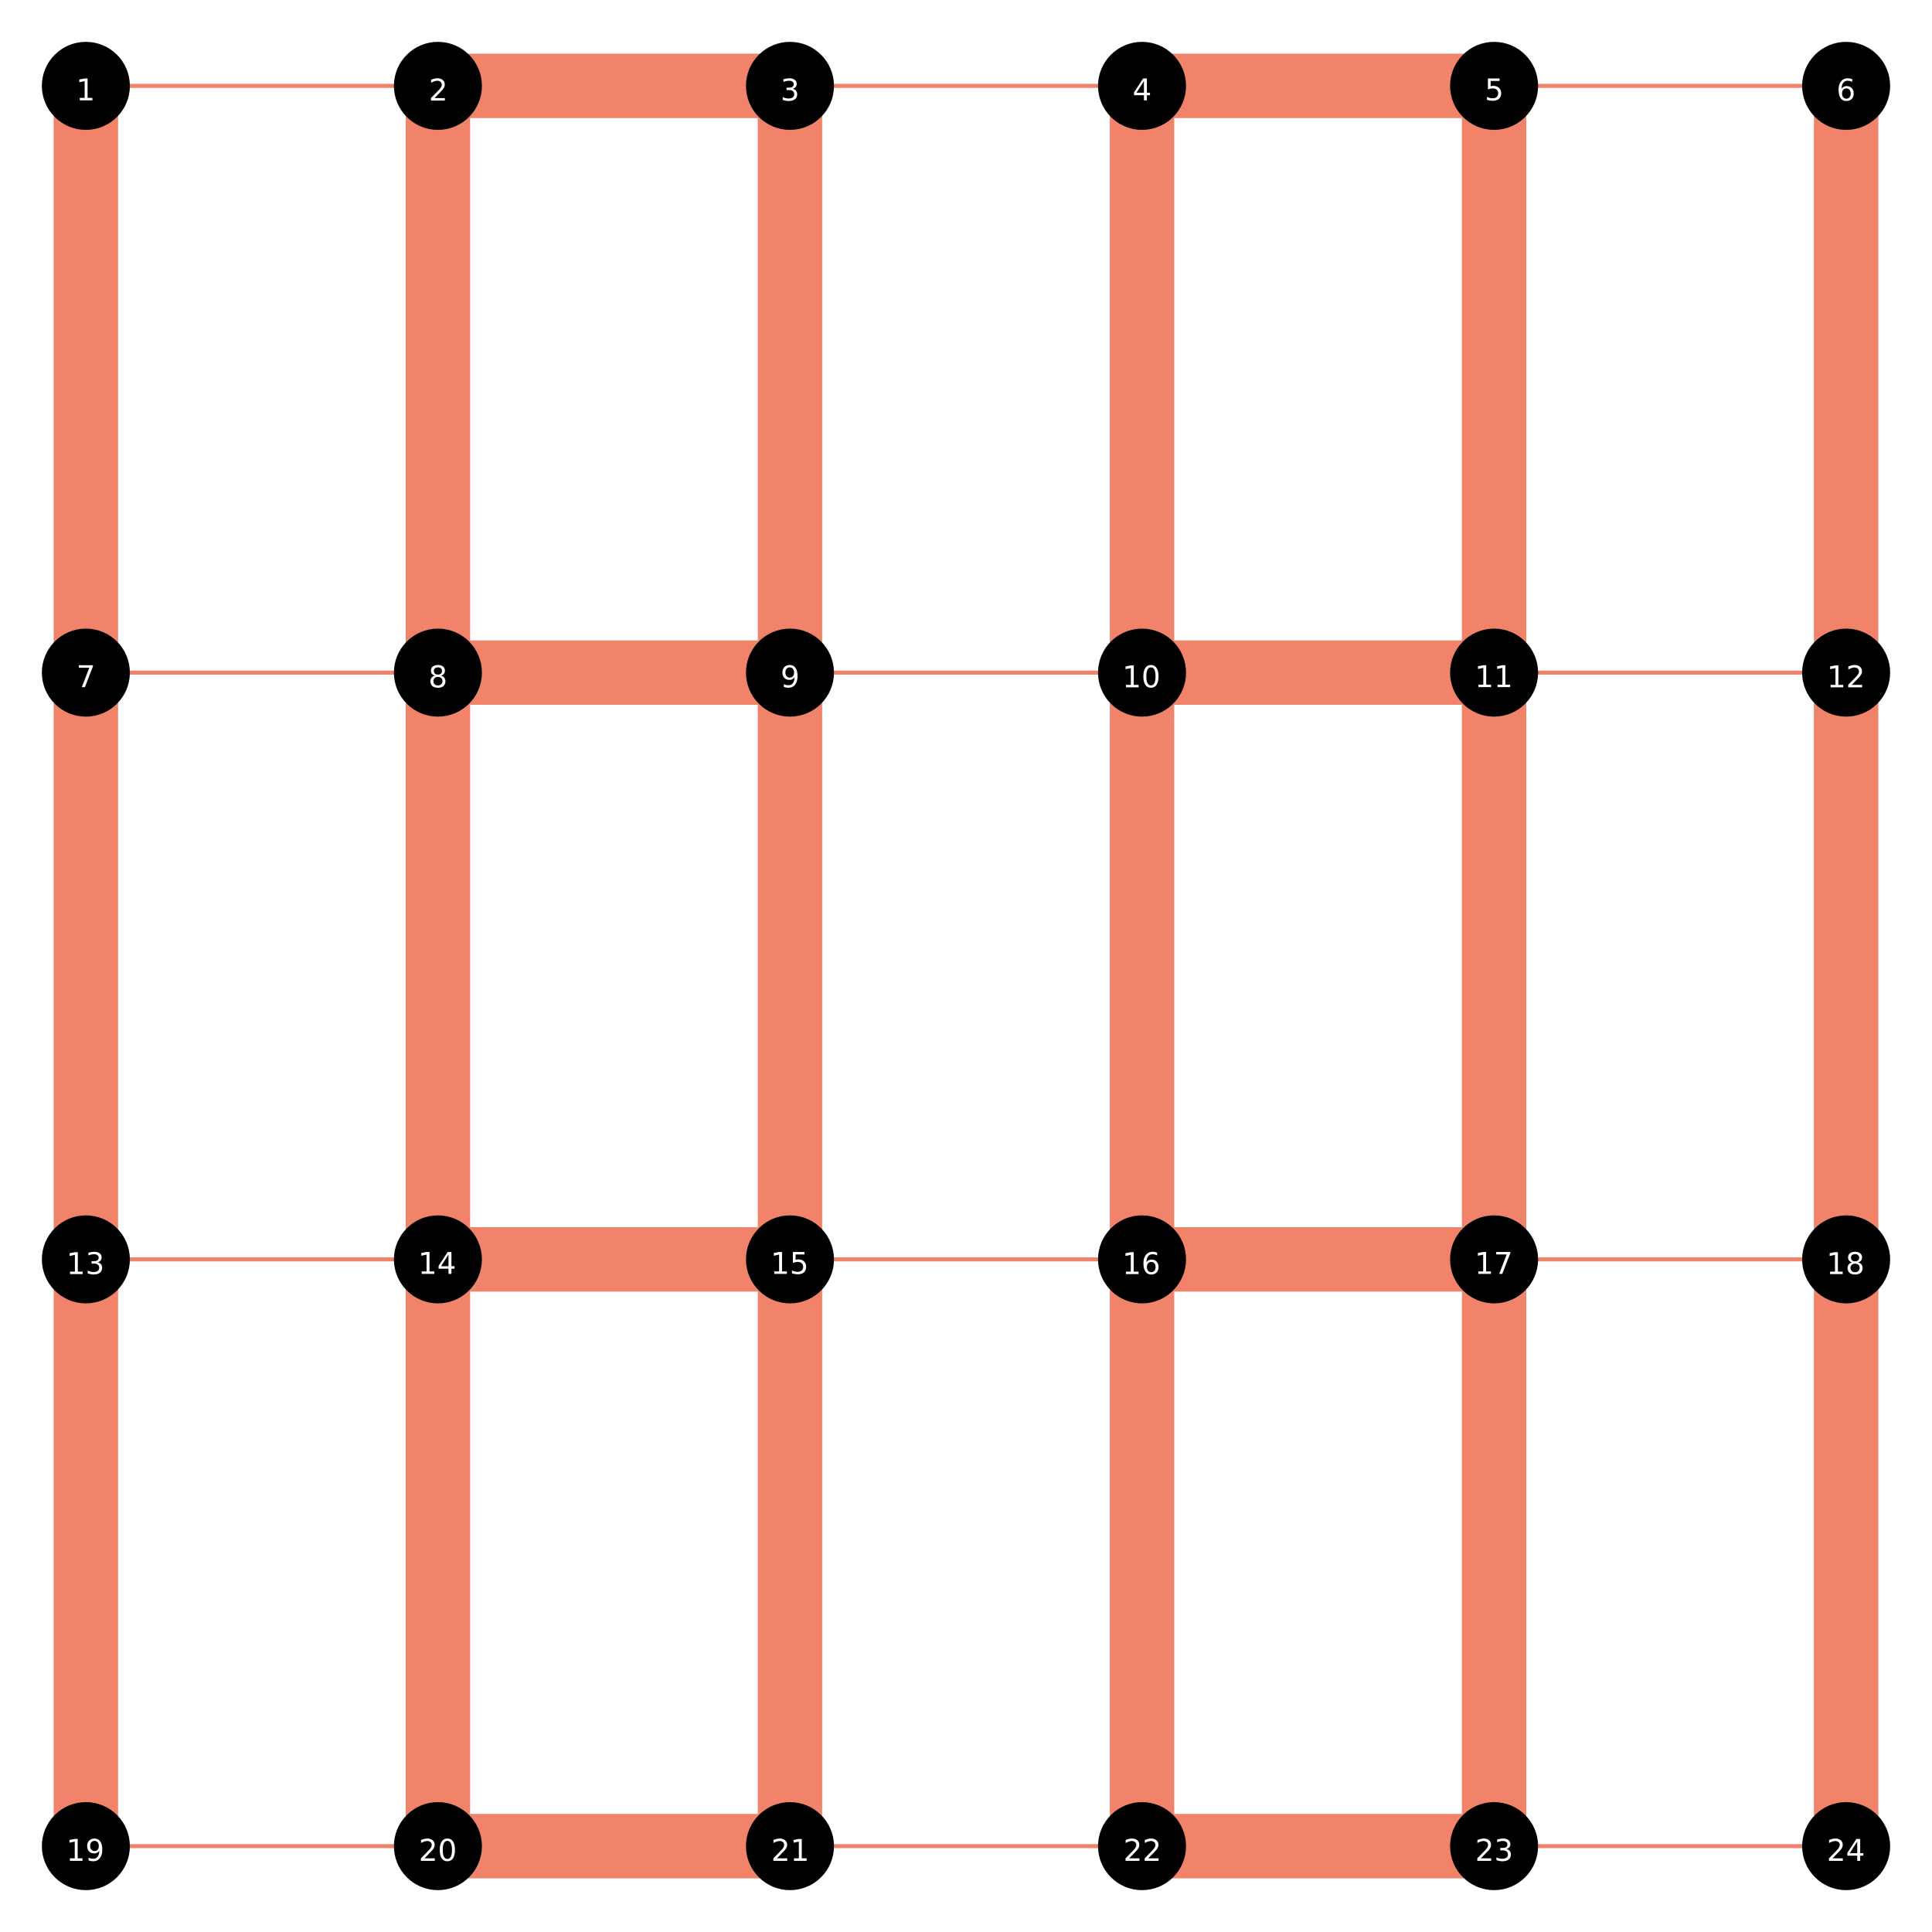
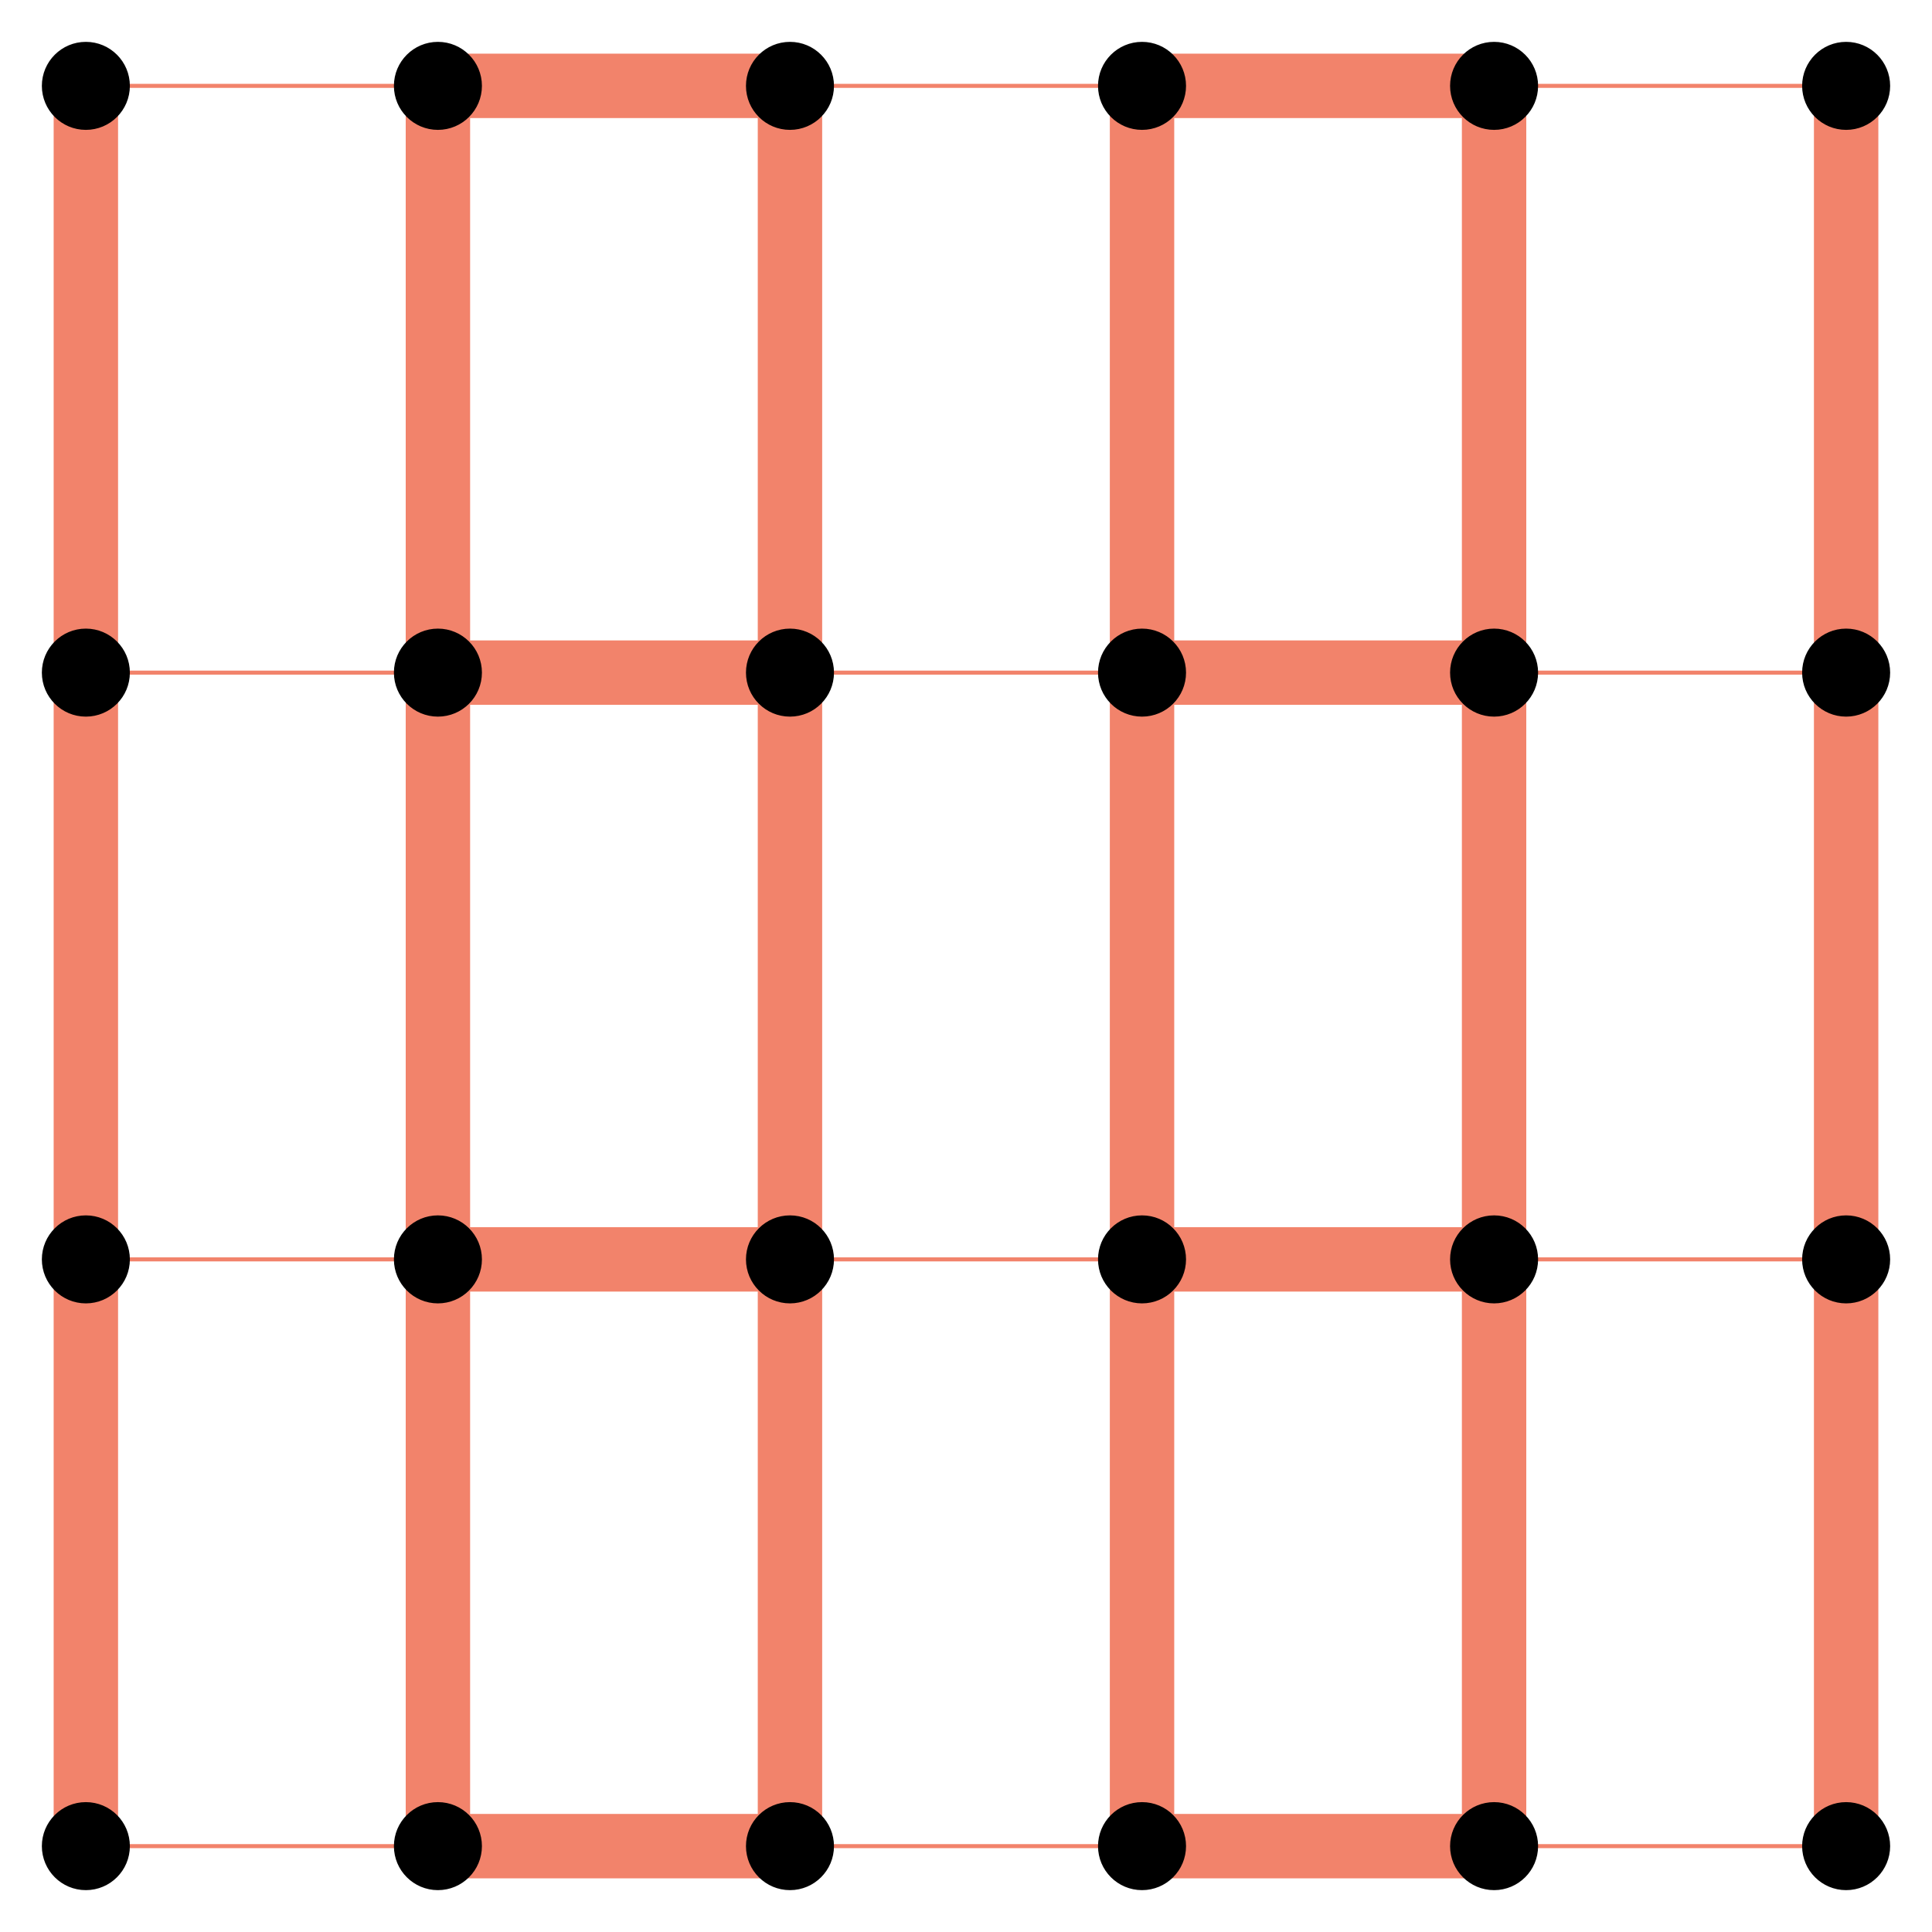
<svg xmlns="http://www.w3.org/2000/svg" xmlns:xlink="http://www.w3.org/1999/xlink" width="900pt" height="900pt" viewBox="0 0 900 900" version="1.1">
  <defs>
    <g>
      <symbol overflow="visible" id="glyph0-0">
        <path style="stroke:none;" d="M 0.703 2.469 L 0.703 -9.875 L 7.703 -9.875 L 7.703 2.469 Z M 1.484 1.703 L 6.922 1.703 L 6.922 -9.078 L 1.484 -9.078 Z M 1.484 1.703 " />
      </symbol>
      <symbol overflow="visible" id="glyph0-1">
        <path style="stroke:none;" d="M 1.734 -1.156 L 4 -1.156 L 4 -8.953 L 1.531 -8.453 L 1.531 -9.719 L 3.984 -10.203 L 5.359 -10.203 L 5.359 -1.156 L 7.609 -1.156 L 7.609 0 L 1.734 0 Z M 1.734 -1.156 " />
      </symbol>
      <symbol overflow="visible" id="glyph0-2">
        <path style="stroke:none;" d="M 2.688 -1.156 L 7.5 -1.156 L 7.5 0 L 1.031 0 L 1.031 -1.156 C 1.551 -1.695 2.266 -2.426 3.172 -3.344 C 4.078 -4.258 4.645 -4.848 4.875 -5.109 C 5.312 -5.609 5.617 -6.031 5.797 -6.375 C 5.973 -6.719 6.062 -7.055 6.062 -7.391 C 6.062 -7.93 5.867 -8.375 5.484 -8.719 C 5.109 -9.062 4.613 -9.234 4 -9.234 C 3.57 -9.234 3.117 -9.156 2.641 -9 C 2.16 -8.852 1.645 -8.625 1.094 -8.312 L 1.094 -9.719 C 1.645 -9.938 2.16 -10.102 2.641 -10.219 C 3.129 -10.332 3.578 -10.391 3.984 -10.391 C 5.035 -10.391 5.875 -10.125 6.5 -9.594 C 7.133 -9.07 7.453 -8.367 7.453 -7.484 C 7.453 -7.055 7.375 -6.656 7.219 -6.281 C 7.062 -5.906 6.773 -5.461 6.359 -4.953 C 6.242 -4.828 5.879 -4.445 5.266 -3.812 C 4.66 -3.176 3.801 -2.289 2.688 -1.156 Z M 2.688 -1.156 " />
      </symbol>
      <symbol overflow="visible" id="glyph0-3">
        <path style="stroke:none;" d="M 5.688 -5.5 C 6.344 -5.363 6.852 -5.07 7.219 -4.625 C 7.594 -4.176 7.781 -3.625 7.781 -2.969 C 7.781 -1.957 7.43 -1.176 6.734 -0.625 C 6.047 -0.07 5.066 0.203 3.797 0.203 C 3.367 0.203 2.926 0.156 2.469 0.062 C 2.02 -0.02 1.551 -0.145 1.062 -0.312 L 1.062 -1.641 C 1.445 -1.422 1.867 -1.254 2.328 -1.141 C 2.785 -1.023 3.258 -0.969 3.75 -0.969 C 4.613 -0.969 5.27 -1.133 5.719 -1.469 C 6.176 -1.812 6.406 -2.312 6.406 -2.969 C 6.406 -3.57 6.191 -4.039 5.766 -4.375 C 5.348 -4.719 4.766 -4.891 4.016 -4.891 L 2.828 -4.891 L 2.828 -6.016 L 4.078 -6.016 C 4.754 -6.016 5.27 -6.148 5.625 -6.422 C 5.988 -6.703 6.172 -7.098 6.172 -7.609 C 6.172 -8.129 5.984 -8.531 5.609 -8.812 C 5.242 -9.094 4.711 -9.234 4.016 -9.234 C 3.641 -9.234 3.234 -9.191 2.797 -9.109 C 2.367 -9.023 1.895 -8.895 1.375 -8.719 L 1.375 -9.953 C 1.895 -10.098 2.383 -10.207 2.844 -10.281 C 3.301 -10.352 3.734 -10.391 4.141 -10.391 C 5.191 -10.391 6.02 -10.148 6.625 -9.672 C 7.238 -9.203 7.547 -8.562 7.547 -7.75 C 7.547 -7.176 7.383 -6.695 7.062 -6.312 C 6.738 -5.926 6.281 -5.656 5.688 -5.5 Z M 5.688 -5.5 " />
      </symbol>
      <symbol overflow="visible" id="glyph0-4">
        <path style="stroke:none;" d="M 5.297 -9 L 1.812 -3.562 L 5.297 -3.562 Z M 4.922 -10.203 L 6.672 -10.203 L 6.672 -3.562 L 8.125 -3.562 L 8.125 -2.406 L 6.672 -2.406 L 6.672 0 L 5.297 0 L 5.297 -2.406 L 0.688 -2.406 L 0.688 -3.734 Z M 4.922 -10.203 " />
      </symbol>
      <symbol overflow="visible" id="glyph0-5">
        <path style="stroke:none;" d="M 1.516 -10.203 L 6.938 -10.203 L 6.938 -9.047 L 2.781 -9.047 L 2.781 -6.547 C 2.977 -6.609 3.176 -6.656 3.375 -6.688 C 3.57 -6.727 3.773 -6.75 3.984 -6.75 C 5.117 -6.75 6.02 -6.438 6.688 -5.812 C 7.352 -5.188 7.688 -4.344 7.688 -3.281 C 7.688 -2.176 7.344 -1.316 6.656 -0.703 C 5.977 -0.098 5.016 0.203 3.766 0.203 C 3.336 0.203 2.898 0.164 2.453 0.094 C 2.016 0.02 1.555 -0.086 1.078 -0.234 L 1.078 -1.625 C 1.492 -1.406 1.922 -1.238 2.359 -1.125 C 2.797 -1.02 3.254 -0.969 3.734 -0.969 C 4.523 -0.969 5.148 -1.172 5.609 -1.578 C 6.066 -1.992 6.297 -2.562 6.297 -3.281 C 6.297 -3.988 6.066 -4.547 5.609 -4.953 C 5.148 -5.367 4.523 -5.578 3.734 -5.578 C 3.367 -5.578 3 -5.535 2.625 -5.453 C 2.258 -5.379 1.891 -5.254 1.516 -5.078 Z M 1.516 -10.203 " />
      </symbol>
      <symbol overflow="visible" id="glyph0-6">
        <path style="stroke:none;" d="M 4.625 -5.656 C 4 -5.656 3.504 -5.441 3.141 -5.016 C 2.785 -4.586 2.609 -4.008 2.609 -3.281 C 2.609 -2.539 2.785 -1.957 3.141 -1.531 C 3.504 -1.102 4 -0.891 4.625 -0.891 C 5.238 -0.891 5.727 -1.102 6.094 -1.531 C 6.457 -1.957 6.641 -2.539 6.641 -3.281 C 6.641 -4.008 6.457 -4.586 6.094 -5.016 C 5.727 -5.441 5.238 -5.656 4.625 -5.656 Z M 7.359 -9.984 L 7.359 -8.719 C 7.016 -8.883 6.664 -9.008 6.312 -9.094 C 5.957 -9.188 5.609 -9.234 5.266 -9.234 C 4.348 -9.234 3.648 -8.926 3.172 -8.312 C 2.691 -7.695 2.422 -6.766 2.359 -5.516 C 2.617 -5.91 2.953 -6.211 3.359 -6.422 C 3.766 -6.641 4.211 -6.75 4.703 -6.75 C 5.723 -6.75 6.531 -6.438 7.125 -5.812 C 7.727 -5.188 8.031 -4.344 8.031 -3.281 C 8.031 -2.227 7.719 -1.383 7.094 -0.75 C 6.477 -0.113 5.656 0.203 4.625 0.203 C 3.438 0.203 2.531 -0.25 1.906 -1.156 C 1.289 -2.062 0.984 -3.375 0.984 -5.094 C 0.984 -6.707 1.363 -7.992 2.125 -8.953 C 2.895 -9.91 3.922 -10.391 5.203 -10.391 C 5.555 -10.391 5.906 -10.352 6.25 -10.281 C 6.602 -10.219 6.973 -10.117 7.359 -9.984 Z M 7.359 -9.984 " />
      </symbol>
      <symbol overflow="visible" id="glyph0-7">
        <path style="stroke:none;" d="M 1.156 -10.203 L 7.719 -10.203 L 7.719 -9.625 L 4 0 L 2.562 0 L 6.047 -9.047 L 1.156 -9.047 Z M 1.156 -10.203 " />
      </symbol>
      <symbol overflow="visible" id="glyph0-8">
        <path style="stroke:none;" d="M 4.453 -4.844 C 3.797 -4.844 3.281 -4.664 2.906 -4.312 C 2.531 -3.969 2.344 -3.488 2.344 -2.875 C 2.344 -2.258 2.531 -1.773 2.906 -1.422 C 3.281 -1.066 3.797 -0.891 4.453 -0.891 C 5.109 -0.891 5.625 -1.066 6 -1.422 C 6.375 -1.773 6.562 -2.258 6.562 -2.875 C 6.562 -3.488 6.375 -3.969 6 -4.312 C 5.625 -4.664 5.109 -4.844 4.453 -4.844 Z M 3.062 -5.438 C 2.477 -5.582 2.02 -5.859 1.688 -6.266 C 1.352 -6.672 1.188 -7.164 1.188 -7.75 C 1.188 -8.562 1.477 -9.203 2.062 -9.672 C 2.645 -10.148 3.441 -10.391 4.453 -10.391 C 5.461 -10.391 6.258 -10.148 6.844 -9.672 C 7.426 -9.203 7.719 -8.562 7.719 -7.75 C 7.719 -7.164 7.551 -6.672 7.219 -6.266 C 6.883 -5.859 6.426 -5.582 5.844 -5.438 C 6.508 -5.281 7.023 -4.973 7.391 -4.516 C 7.766 -4.066 7.953 -3.52 7.953 -2.875 C 7.953 -1.883 7.648 -1.125 7.047 -0.594 C 6.441 -0.062 5.578 0.203 4.453 0.203 C 3.328 0.203 2.461 -0.062 1.859 -0.594 C 1.254 -1.125 0.953 -1.883 0.953 -2.875 C 0.953 -3.52 1.141 -4.066 1.516 -4.516 C 1.891 -4.973 2.406 -5.281 3.062 -5.438 Z M 2.562 -7.609 C 2.562 -7.086 2.727 -6.676 3.062 -6.375 C 3.395 -6.082 3.859 -5.938 4.453 -5.938 C 5.047 -5.938 5.508 -6.082 5.844 -6.375 C 6.176 -6.676 6.344 -7.086 6.344 -7.609 C 6.344 -8.141 6.176 -8.551 5.844 -8.844 C 5.508 -9.145 5.047 -9.297 4.453 -9.297 C 3.859 -9.297 3.395 -9.145 3.062 -8.844 C 2.727 -8.551 2.562 -8.141 2.562 -7.609 Z M 2.562 -7.609 " />
      </symbol>
      <symbol overflow="visible" id="glyph0-9">
        <path style="stroke:none;" d="M 1.531 -0.219 L 1.531 -1.469 C 1.883 -1.301 2.238 -1.176 2.594 -1.094 C 2.945 -1.008 3.297 -0.969 3.641 -0.969 C 4.547 -0.969 5.238 -1.27 5.719 -1.875 C 6.207 -2.488 6.484 -3.422 6.547 -4.672 C 6.285 -4.285 5.953 -3.984 5.547 -3.766 C 5.141 -3.555 4.691 -3.453 4.203 -3.453 C 3.18 -3.453 2.367 -3.758 1.766 -4.375 C 1.172 -5 0.875 -5.848 0.875 -6.922 C 0.875 -7.961 1.18 -8.801 1.797 -9.438 C 2.422 -10.07 3.25 -10.391 4.281 -10.391 C 5.469 -10.391 6.367 -9.938 6.984 -9.031 C 7.609 -8.125 7.922 -6.812 7.922 -5.094 C 7.922 -3.488 7.539 -2.203 6.781 -1.234 C 6.02 -0.273 4.992 0.203 3.703 0.203 C 3.348 0.203 2.992 0.164 2.641 0.094 C 2.285 0.031 1.914 -0.07 1.531 -0.219 Z M 4.281 -4.547 C 4.906 -4.547 5.395 -4.754 5.75 -5.172 C 6.113 -5.598 6.297 -6.18 6.297 -6.922 C 6.297 -7.648 6.113 -8.227 5.75 -8.656 C 5.395 -9.082 4.906 -9.297 4.281 -9.297 C 3.664 -9.297 3.176 -9.082 2.812 -8.656 C 2.445 -8.227 2.266 -7.648 2.266 -6.922 C 2.266 -6.18 2.445 -5.598 2.812 -5.172 C 3.176 -4.754 3.664 -4.547 4.281 -4.547 Z M 4.281 -4.547 " />
      </symbol>
      <symbol overflow="visible" id="glyph0-10">
        <path style="stroke:none;" d="M 4.453 -9.297 C 3.742 -9.297 3.207 -8.945 2.844 -8.25 C 2.488 -7.551 2.312 -6.5 2.312 -5.094 C 2.312 -3.695 2.488 -2.645 2.844 -1.938 C 3.207 -1.238 3.742 -0.891 4.453 -0.891 C 5.172 -0.891 5.707 -1.238 6.062 -1.938 C 6.414 -2.645 6.594 -3.695 6.594 -5.094 C 6.594 -6.5 6.414 -7.551 6.062 -8.25 C 5.707 -8.945 5.172 -9.297 4.453 -9.297 Z M 4.453 -10.391 C 5.598 -10.391 6.473 -9.938 7.078 -9.031 C 7.68 -8.125 7.984 -6.812 7.984 -5.094 C 7.984 -3.375 7.68 -2.062 7.078 -1.156 C 6.473 -0.25 5.598 0.203 4.453 0.203 C 3.305 0.203 2.43 -0.25 1.828 -1.156 C 1.223 -2.062 0.922 -3.375 0.922 -5.094 C 0.922 -6.812 1.223 -8.125 1.828 -9.031 C 2.43 -9.938 3.305 -10.391 4.453 -10.391 Z M 4.453 -10.391 " />
      </symbol>
    </g>
  </defs>
-   <g id="surface56">
+   <g id="surface51">
    <rect x="0" y="0" width="900" height="900" style="fill:rgb(100%,100%,100%);fill-opacity:1;stroke:none;" />
    <path style="fill:none;stroke-width:1.875;stroke-linecap:butt;stroke-linejoin:miter;stroke:rgb(94.902%,51.373%,41.961%);stroke-opacity:1;stroke-miterlimit:10;" d="M 40 40 L 204 40 " />
    <path style="fill:none;stroke-width:30;stroke-linecap:butt;stroke-linejoin:miter;stroke:rgb(94.902%,51.373%,41.961%);stroke-opacity:1;stroke-miterlimit:10;" d="M 40 40 L 40 313.332 " />
    <path style="fill:none;stroke-width:30;stroke-linecap:butt;stroke-linejoin:miter;stroke:rgb(94.902%,51.373%,41.961%);stroke-opacity:1;stroke-miterlimit:10;" d="M 204 40 L 368 40 " />
    <path style="fill:none;stroke-width:30;stroke-linecap:butt;stroke-linejoin:miter;stroke:rgb(94.902%,51.373%,41.961%);stroke-opacity:1;stroke-miterlimit:10;" d="M 204 40 L 204 313.332 " />
    <path style="fill:none;stroke-width:1.875;stroke-linecap:butt;stroke-linejoin:miter;stroke:rgb(94.902%,51.373%,41.961%);stroke-opacity:1;stroke-miterlimit:10;" d="M 368 40 L 532 40 " />
    <path style="fill:none;stroke-width:30;stroke-linecap:butt;stroke-linejoin:miter;stroke:rgb(94.902%,51.373%,41.961%);stroke-opacity:1;stroke-miterlimit:10;" d="M 368 40 L 368 313.332 " />
    <path style="fill:none;stroke-width:30;stroke-linecap:butt;stroke-linejoin:miter;stroke:rgb(94.902%,51.373%,41.961%);stroke-opacity:1;stroke-miterlimit:10;" d="M 532 40 L 696 40 " />
    <path style="fill:none;stroke-width:30;stroke-linecap:butt;stroke-linejoin:miter;stroke:rgb(94.902%,51.373%,41.961%);stroke-opacity:1;stroke-miterlimit:10;" d="M 532 40 L 532 313.332 " />
    <path style="fill:none;stroke-width:1.875;stroke-linecap:butt;stroke-linejoin:miter;stroke:rgb(94.902%,51.373%,41.961%);stroke-opacity:1;stroke-miterlimit:10;" d="M 696 40 L 860 40 " />
    <path style="fill:none;stroke-width:30;stroke-linecap:butt;stroke-linejoin:miter;stroke:rgb(94.902%,51.373%,41.961%);stroke-opacity:1;stroke-miterlimit:10;" d="M 696 40 L 696 313.332 " />
    <path style="fill:none;stroke-width:30;stroke-linecap:butt;stroke-linejoin:miter;stroke:rgb(94.902%,51.373%,41.961%);stroke-opacity:1;stroke-miterlimit:10;" d="M 860 40 L 860 313.332 " />
    <path style="fill:none;stroke-width:1.875;stroke-linecap:butt;stroke-linejoin:miter;stroke:rgb(94.902%,51.373%,41.961%);stroke-opacity:1;stroke-miterlimit:10;" d="M 40 313.332 L 204 313.332 " />
    <path style="fill:none;stroke-width:30;stroke-linecap:butt;stroke-linejoin:miter;stroke:rgb(94.902%,51.373%,41.961%);stroke-opacity:1;stroke-miterlimit:10;" d="M 40 313.332 L 40 586.668 " />
    <path style="fill:none;stroke-width:30;stroke-linecap:butt;stroke-linejoin:miter;stroke:rgb(94.902%,51.373%,41.961%);stroke-opacity:1;stroke-miterlimit:10;" d="M 204 313.332 L 368 313.332 " />
    <path style="fill:none;stroke-width:30;stroke-linecap:butt;stroke-linejoin:miter;stroke:rgb(94.902%,51.373%,41.961%);stroke-opacity:1;stroke-miterlimit:10;" d="M 204 313.332 L 204 586.668 " />
    <path style="fill:none;stroke-width:1.875;stroke-linecap:butt;stroke-linejoin:miter;stroke:rgb(94.902%,51.373%,41.961%);stroke-opacity:1;stroke-miterlimit:10;" d="M 368 313.332 L 532 313.332 " />
    <path style="fill:none;stroke-width:30;stroke-linecap:butt;stroke-linejoin:miter;stroke:rgb(94.902%,51.373%,41.961%);stroke-opacity:1;stroke-miterlimit:10;" d="M 368 313.332 L 368 586.668 " />
    <path style="fill:none;stroke-width:30;stroke-linecap:butt;stroke-linejoin:miter;stroke:rgb(94.902%,51.373%,41.961%);stroke-opacity:1;stroke-miterlimit:10;" d="M 532 313.332 L 696 313.332 " />
    <path style="fill:none;stroke-width:30;stroke-linecap:butt;stroke-linejoin:miter;stroke:rgb(94.902%,51.373%,41.961%);stroke-opacity:1;stroke-miterlimit:10;" d="M 532 313.332 L 532 586.668 " />
    <path style="fill:none;stroke-width:1.875;stroke-linecap:butt;stroke-linejoin:miter;stroke:rgb(94.902%,51.373%,41.961%);stroke-opacity:1;stroke-miterlimit:10;" d="M 696 313.332 L 860 313.332 " />
    <path style="fill:none;stroke-width:30;stroke-linecap:butt;stroke-linejoin:miter;stroke:rgb(94.902%,51.373%,41.961%);stroke-opacity:1;stroke-miterlimit:10;" d="M 696 313.332 L 696 586.668 " />
    <path style="fill:none;stroke-width:30;stroke-linecap:butt;stroke-linejoin:miter;stroke:rgb(94.902%,51.373%,41.961%);stroke-opacity:1;stroke-miterlimit:10;" d="M 860 313.332 L 860 586.668 " />
    <path style="fill:none;stroke-width:1.875;stroke-linecap:butt;stroke-linejoin:miter;stroke:rgb(94.902%,51.373%,41.961%);stroke-opacity:1;stroke-miterlimit:10;" d="M 40 586.668 L 204 586.668 " />
    <path style="fill:none;stroke-width:30;stroke-linecap:butt;stroke-linejoin:miter;stroke:rgb(94.902%,51.373%,41.961%);stroke-opacity:1;stroke-miterlimit:10;" d="M 40 586.668 L 40 860 " />
    <path style="fill:none;stroke-width:30;stroke-linecap:butt;stroke-linejoin:miter;stroke:rgb(94.902%,51.373%,41.961%);stroke-opacity:1;stroke-miterlimit:10;" d="M 204 586.668 L 368 586.668 " />
    <path style="fill:none;stroke-width:30;stroke-linecap:butt;stroke-linejoin:miter;stroke:rgb(94.902%,51.373%,41.961%);stroke-opacity:1;stroke-miterlimit:10;" d="M 204 586.668 L 204 860 " />
    <path style="fill:none;stroke-width:1.875;stroke-linecap:butt;stroke-linejoin:miter;stroke:rgb(94.902%,51.373%,41.961%);stroke-opacity:1;stroke-miterlimit:10;" d="M 368 586.668 L 532 586.668 " />
    <path style="fill:none;stroke-width:30;stroke-linecap:butt;stroke-linejoin:miter;stroke:rgb(94.902%,51.373%,41.961%);stroke-opacity:1;stroke-miterlimit:10;" d="M 368 586.668 L 368 860 " />
    <path style="fill:none;stroke-width:30;stroke-linecap:butt;stroke-linejoin:miter;stroke:rgb(94.902%,51.373%,41.961%);stroke-opacity:1;stroke-miterlimit:10;" d="M 532 586.668 L 696 586.668 " />
    <path style="fill:none;stroke-width:30;stroke-linecap:butt;stroke-linejoin:miter;stroke:rgb(94.902%,51.373%,41.961%);stroke-opacity:1;stroke-miterlimit:10;" d="M 532 586.668 L 532 860 " />
    <path style="fill:none;stroke-width:1.875;stroke-linecap:butt;stroke-linejoin:miter;stroke:rgb(94.902%,51.373%,41.961%);stroke-opacity:1;stroke-miterlimit:10;" d="M 696 586.668 L 860 586.668 " />
    <path style="fill:none;stroke-width:30;stroke-linecap:butt;stroke-linejoin:miter;stroke:rgb(94.902%,51.373%,41.961%);stroke-opacity:1;stroke-miterlimit:10;" d="M 696 586.668 L 696 860 " />
    <path style="fill:none;stroke-width:30;stroke-linecap:butt;stroke-linejoin:miter;stroke:rgb(94.902%,51.373%,41.961%);stroke-opacity:1;stroke-miterlimit:10;" d="M 860 586.668 L 860 860 " />
    <path style="fill:none;stroke-width:1.875;stroke-linecap:butt;stroke-linejoin:miter;stroke:rgb(94.902%,51.373%,41.961%);stroke-opacity:1;stroke-miterlimit:10;" d="M 40 860 L 204 860 " />
    <path style="fill:none;stroke-width:30;stroke-linecap:butt;stroke-linejoin:miter;stroke:rgb(94.902%,51.373%,41.961%);stroke-opacity:1;stroke-miterlimit:10;" d="M 204 860 L 368 860 " />
    <path style="fill:none;stroke-width:1.875;stroke-linecap:butt;stroke-linejoin:miter;stroke:rgb(94.902%,51.373%,41.961%);stroke-opacity:1;stroke-miterlimit:10;" d="M 368 860 L 532 860 " />
    <path style="fill:none;stroke-width:30;stroke-linecap:butt;stroke-linejoin:miter;stroke:rgb(94.902%,51.373%,41.961%);stroke-opacity:1;stroke-miterlimit:10;" d="M 532 860 L 696 860 " />
    <path style="fill:none;stroke-width:1.875;stroke-linecap:butt;stroke-linejoin:miter;stroke:rgb(94.902%,51.373%,41.961%);stroke-opacity:1;stroke-miterlimit:10;" d="M 696 860 L 860 860 " />
    <path style="fill-rule:nonzero;fill:rgb(0%,0%,0%);fill-opacity:1;stroke-width:1;stroke-linecap:butt;stroke-linejoin:miter;stroke:rgb(0%,0%,0%);stroke-opacity:1;stroke-miterlimit:10;" d="M 60 40 C 60 51.047 51.047 60 40 60 C 28.953 60 20 51.047 20 40 C 20 28.953 28.953 20 40 20 C 51.047 20 60 28.953 60 40 " />
    <path style="fill-rule:nonzero;fill:rgb(0%,0%,0%);fill-opacity:1;stroke-width:1;stroke-linecap:butt;stroke-linejoin:miter;stroke:rgb(0%,0%,0%);stroke-opacity:1;stroke-miterlimit:10;" d="M 224 40 C 224 51.047 215.047 60 204 60 C 192.953 60 184 51.047 184 40 C 184 28.953 192.953 20 204 20 C 215.047 20 224 28.953 224 40 " />
    <path style="fill-rule:nonzero;fill:rgb(0%,0%,0%);fill-opacity:1;stroke-width:1;stroke-linecap:butt;stroke-linejoin:miter;stroke:rgb(0%,0%,0%);stroke-opacity:1;stroke-miterlimit:10;" d="M 388 40 C 388 51.047 379.047 60 368 60 C 356.953 60 348 51.047 348 40 C 348 28.953 356.953 20 368 20 C 379.047 20 388 28.953 388 40 " />
    <path style="fill-rule:nonzero;fill:rgb(0%,0%,0%);fill-opacity:1;stroke-width:1;stroke-linecap:butt;stroke-linejoin:miter;stroke:rgb(0%,0%,0%);stroke-opacity:1;stroke-miterlimit:10;" d="M 552 40 C 552 51.047 543.047 60 532 60 C 520.953 60 512 51.047 512 40 C 512 28.953 520.953 20 532 20 C 543.047 20 552 28.953 552 40 " />
    <path style="fill-rule:nonzero;fill:rgb(0%,0%,0%);fill-opacity:1;stroke-width:1;stroke-linecap:butt;stroke-linejoin:miter;stroke:rgb(0%,0%,0%);stroke-opacity:1;stroke-miterlimit:10;" d="M 716 40 C 716 51.047 707.047 60 696 60 C 684.953 60 676 51.047 676 40 C 676 28.953 684.953 20 696 20 C 707.047 20 716 28.953 716 40 " />
    <path style="fill-rule:nonzero;fill:rgb(0%,0%,0%);fill-opacity:1;stroke-width:1;stroke-linecap:butt;stroke-linejoin:miter;stroke:rgb(0%,0%,0%);stroke-opacity:1;stroke-miterlimit:10;" d="M 880 40 C 880 51.047 871.047 60 860 60 C 848.953 60 840 51.047 840 40 C 840 28.953 848.953 20 860 20 C 871.047 20 880 28.953 880 40 " />
    <path style="fill-rule:nonzero;fill:rgb(0%,0%,0%);fill-opacity:1;stroke-width:1;stroke-linecap:butt;stroke-linejoin:miter;stroke:rgb(0%,0%,0%);stroke-opacity:1;stroke-miterlimit:10;" d="M 60 313.332 C 60 324.379 51.047 333.332 40 333.332 C 28.953 333.332 20 324.379 20 313.332 C 20 302.289 28.953 293.332 40 293.332 C 51.047 293.332 60 302.289 60 313.332 " />
    <path style="fill-rule:nonzero;fill:rgb(0%,0%,0%);fill-opacity:1;stroke-width:1;stroke-linecap:butt;stroke-linejoin:miter;stroke:rgb(0%,0%,0%);stroke-opacity:1;stroke-miterlimit:10;" d="M 224 313.332 C 224 324.379 215.047 333.332 204 333.332 C 192.953 333.332 184 324.379 184 313.332 C 184 302.289 192.953 293.332 204 293.332 C 215.047 293.332 224 302.289 224 313.332 " />
    <path style="fill-rule:nonzero;fill:rgb(0%,0%,0%);fill-opacity:1;stroke-width:1;stroke-linecap:butt;stroke-linejoin:miter;stroke:rgb(0%,0%,0%);stroke-opacity:1;stroke-miterlimit:10;" d="M 388 313.332 C 388 324.379 379.047 333.332 368 333.332 C 356.953 333.332 348 324.379 348 313.332 C 348 302.289 356.953 293.332 368 293.332 C 379.047 293.332 388 302.289 388 313.332 " />
    <path style="fill-rule:nonzero;fill:rgb(0%,0%,0%);fill-opacity:1;stroke-width:1;stroke-linecap:butt;stroke-linejoin:miter;stroke:rgb(0%,0%,0%);stroke-opacity:1;stroke-miterlimit:10;" d="M 552 313.332 C 552 324.379 543.047 333.332 532 333.332 C 520.953 333.332 512 324.379 512 313.332 C 512 302.289 520.953 293.332 532 293.332 C 543.047 293.332 552 302.289 552 313.332 " />
    <path style="fill-rule:nonzero;fill:rgb(0%,0%,0%);fill-opacity:1;stroke-width:1;stroke-linecap:butt;stroke-linejoin:miter;stroke:rgb(0%,0%,0%);stroke-opacity:1;stroke-miterlimit:10;" d="M 716 313.332 C 716 324.379 707.047 333.332 696 333.332 C 684.953 333.332 676 324.379 676 313.332 C 676 302.289 684.953 293.332 696 293.332 C 707.047 293.332 716 302.289 716 313.332 " />
    <path style="fill-rule:nonzero;fill:rgb(0%,0%,0%);fill-opacity:1;stroke-width:1;stroke-linecap:butt;stroke-linejoin:miter;stroke:rgb(0%,0%,0%);stroke-opacity:1;stroke-miterlimit:10;" d="M 880 313.332 C 880 324.379 871.047 333.332 860 333.332 C 848.953 333.332 840 324.379 840 313.332 C 840 302.289 848.953 293.332 860 293.332 C 871.047 293.332 880 302.289 880 313.332 " />
    <path style="fill-rule:nonzero;fill:rgb(0%,0%,0%);fill-opacity:1;stroke-width:1;stroke-linecap:butt;stroke-linejoin:miter;stroke:rgb(0%,0%,0%);stroke-opacity:1;stroke-miterlimit:10;" d="M 60 586.668 C 60 597.711 51.047 606.668 40 606.668 C 28.953 606.668 20 597.711 20 586.668 C 20 575.621 28.953 566.668 40 566.668 C 51.047 566.668 60 575.621 60 586.668 " />
    <path style="fill-rule:nonzero;fill:rgb(0%,0%,0%);fill-opacity:1;stroke-width:1;stroke-linecap:butt;stroke-linejoin:miter;stroke:rgb(0%,0%,0%);stroke-opacity:1;stroke-miterlimit:10;" d="M 224 586.668 C 224 597.711 215.047 606.668 204 606.668 C 192.953 606.668 184 597.711 184 586.668 C 184 575.621 192.953 566.668 204 566.668 C 215.047 566.668 224 575.621 224 586.668 " />
    <path style="fill-rule:nonzero;fill:rgb(0%,0%,0%);fill-opacity:1;stroke-width:1;stroke-linecap:butt;stroke-linejoin:miter;stroke:rgb(0%,0%,0%);stroke-opacity:1;stroke-miterlimit:10;" d="M 388 586.668 C 388 597.711 379.047 606.668 368 606.668 C 356.953 606.668 348 597.711 348 586.668 C 348 575.621 356.953 566.668 368 566.668 C 379.047 566.668 388 575.621 388 586.668 " />
    <path style="fill-rule:nonzero;fill:rgb(0%,0%,0%);fill-opacity:1;stroke-width:1;stroke-linecap:butt;stroke-linejoin:miter;stroke:rgb(0%,0%,0%);stroke-opacity:1;stroke-miterlimit:10;" d="M 552 586.668 C 552 597.711 543.047 606.668 532 606.668 C 520.953 606.668 512 597.711 512 586.668 C 512 575.621 520.953 566.668 532 566.668 C 543.047 566.668 552 575.621 552 586.668 " />
    <path style="fill-rule:nonzero;fill:rgb(0%,0%,0%);fill-opacity:1;stroke-width:1;stroke-linecap:butt;stroke-linejoin:miter;stroke:rgb(0%,0%,0%);stroke-opacity:1;stroke-miterlimit:10;" d="M 716 586.668 C 716 597.711 707.047 606.668 696 606.668 C 684.953 606.668 676 597.711 676 586.668 C 676 575.621 684.953 566.668 696 566.668 C 707.047 566.668 716 575.621 716 586.668 " />
    <path style="fill-rule:nonzero;fill:rgb(0%,0%,0%);fill-opacity:1;stroke-width:1;stroke-linecap:butt;stroke-linejoin:miter;stroke:rgb(0%,0%,0%);stroke-opacity:1;stroke-miterlimit:10;" d="M 880 586.668 C 880 597.711 871.047 606.668 860 606.668 C 848.953 606.668 840 597.711 840 586.668 C 840 575.621 848.953 566.668 860 566.668 C 871.047 566.668 880 575.621 880 586.668 " />
    <path style="fill-rule:nonzero;fill:rgb(0%,0%,0%);fill-opacity:1;stroke-width:1;stroke-linecap:butt;stroke-linejoin:miter;stroke:rgb(0%,0%,0%);stroke-opacity:1;stroke-miterlimit:10;" d="M 60 860 C 60 871.047 51.047 880 40 880 C 28.953 880 20 871.047 20 860 C 20 848.953 28.953 840 40 840 C 51.047 840 60 848.953 60 860 " />
    <path style="fill-rule:nonzero;fill:rgb(0%,0%,0%);fill-opacity:1;stroke-width:1;stroke-linecap:butt;stroke-linejoin:miter;stroke:rgb(0%,0%,0%);stroke-opacity:1;stroke-miterlimit:10;" d="M 224 860 C 224 871.047 215.047 880 204 880 C 192.953 880 184 871.047 184 860 C 184 848.953 192.953 840 204 840 C 215.047 840 224 848.953 224 860 " />
    <path style="fill-rule:nonzero;fill:rgb(0%,0%,0%);fill-opacity:1;stroke-width:1;stroke-linecap:butt;stroke-linejoin:miter;stroke:rgb(0%,0%,0%);stroke-opacity:1;stroke-miterlimit:10;" d="M 388 860 C 388 871.047 379.047 880 368 880 C 356.953 880 348 871.047 348 860 C 348 848.953 356.953 840 368 840 C 379.047 840 388 848.953 388 860 " />
    <path style="fill-rule:nonzero;fill:rgb(0%,0%,0%);fill-opacity:1;stroke-width:1;stroke-linecap:butt;stroke-linejoin:miter;stroke:rgb(0%,0%,0%);stroke-opacity:1;stroke-miterlimit:10;" d="M 552 860 C 552 871.047 543.047 880 532 880 C 520.953 880 512 871.047 512 860 C 512 848.953 520.953 840 532 840 C 543.047 840 552 848.953 552 860 " />
    <path style="fill-rule:nonzero;fill:rgb(0%,0%,0%);fill-opacity:1;stroke-width:1;stroke-linecap:butt;stroke-linejoin:miter;stroke:rgb(0%,0%,0%);stroke-opacity:1;stroke-miterlimit:10;" d="M 716 860 C 716 871.047 707.047 880 696 880 C 684.953 880 676 871.047 676 860 C 676 848.953 684.953 840 696 840 C 707.047 840 716 848.953 716 860 " />
    <path style="fill-rule:nonzero;fill:rgb(0%,0%,0%);fill-opacity:1;stroke-width:1;stroke-linecap:butt;stroke-linejoin:miter;stroke:rgb(0%,0%,0%);stroke-opacity:1;stroke-miterlimit:10;" d="M 880 860 C 880 871.047 871.047 880 860 880 C 848.953 880 840 871.047 840 860 C 840 848.953 848.953 840 860 840 C 871.047 840 880 848.953 880 860 " />
-     <g style="fill:rgb(100%,100%,100%);fill-opacity:1;">
+     <g style="fill:rgb(0%,0%,0%);fill-opacity:1;">
      <use xlink:href="#glyph0-1" x="35.43" y="46.754" />
    </g>
-     <g style="fill:rgb(100%,100%,100%);fill-opacity:1;">
+     <g style="fill:rgb(0%,0%,0%);fill-opacity:1;">
      <use xlink:href="#glyph0-2" x="199.734" y="46.848" />
    </g>
-     <g style="fill:rgb(100%,100%,100%);fill-opacity:1;">
+     <g style="fill:rgb(0%,0%,0%);fill-opacity:1;">
      <use xlink:href="#glyph0-3" x="363.578" y="46.848" />
    </g>
-     <g style="fill:rgb(100%,100%,100%);fill-opacity:1;">
+     <g style="fill:rgb(0%,0%,0%);fill-opacity:1;">
      <use xlink:href="#glyph0-4" x="527.594" y="46.754" />
    </g>
-     <g style="fill:rgb(100%,100%,100%);fill-opacity:1;">
+     <g style="fill:rgb(0%,0%,0%);fill-opacity:1;">
      <use xlink:href="#glyph0-5" x="691.617" y="46.754" />
    </g>
-     <g style="fill:rgb(100%,100%,100%);fill-opacity:1;">
+     <g style="fill:rgb(0%,0%,0%);fill-opacity:1;">
      <use xlink:href="#glyph0-6" x="855.492" y="46.848" />
    </g>
-     <g style="fill:rgb(100%,100%,100%);fill-opacity:1;">
+     <g style="fill:rgb(0%,0%,0%);fill-opacity:1;">
      <use xlink:href="#glyph0-7" x="35.562" y="320.086" />
    </g>
-     <g style="fill:rgb(100%,100%,100%);fill-opacity:1;">
+     <g style="fill:rgb(0%,0%,0%);fill-opacity:1;">
      <use xlink:href="#glyph0-8" x="199.547" y="320.18" />
    </g>
-     <g style="fill:rgb(100%,100%,100%);fill-opacity:1;">
+     <g style="fill:rgb(0%,0%,0%);fill-opacity:1;">
      <use xlink:href="#glyph0-9" x="363.602" y="320.18" />
    </g>
-     <g style="fill:rgb(100%,100%,100%);fill-opacity:1;">
+     <g style="fill:rgb(0%,0%,0%);fill-opacity:1;">
      <use xlink:href="#glyph0-1" x="522.789" y="320.18" />
      <use xlink:href="#glyph0-10" x="531.696" y="320.18" />
    </g>
-     <g style="fill:rgb(100%,100%,100%);fill-opacity:1;">
+     <g style="fill:rgb(0%,0%,0%);fill-opacity:1;">
      <use xlink:href="#glyph0-1" x="686.977" y="320.086" />
      <use xlink:href="#glyph0-1" x="695.884" y="320.086" />
    </g>
-     <g style="fill:rgb(100%,100%,100%);fill-opacity:1;">
+     <g style="fill:rgb(0%,0%,0%);fill-opacity:1;">
      <use xlink:href="#glyph0-1" x="851.031" y="320.18" />
      <use xlink:href="#glyph0-2" x="859.938" y="320.18" />
    </g>
-     <g style="fill:rgb(100%,100%,100%);fill-opacity:1;">
+     <g style="fill:rgb(0%,0%,0%);fill-opacity:1;">
      <use xlink:href="#glyph0-1" x="30.891" y="593.512" />
      <use xlink:href="#glyph0-3" x="39.798" y="593.512" />
    </g>
-     <g style="fill:rgb(100%,100%,100%);fill-opacity:1;">
+     <g style="fill:rgb(0%,0%,0%);fill-opacity:1;">
      <use xlink:href="#glyph0-1" x="194.719" y="593.418" />
      <use xlink:href="#glyph0-4" x="203.626" y="593.418" />
    </g>
-     <g style="fill:rgb(100%,100%,100%);fill-opacity:1;">
+     <g style="fill:rgb(0%,0%,0%);fill-opacity:1;">
      <use xlink:href="#glyph0-1" x="358.938" y="593.418" />
      <use xlink:href="#glyph0-5" x="367.845" y="593.418" />
    </g>
-     <g style="fill:rgb(100%,100%,100%);fill-opacity:1;">
+     <g style="fill:rgb(0%,0%,0%);fill-opacity:1;">
      <use xlink:href="#glyph0-1" x="522.766" y="593.512" />
      <use xlink:href="#glyph0-6" x="531.673" y="593.512" />
    </g>
-     <g style="fill:rgb(100%,100%,100%);fill-opacity:1;">
+     <g style="fill:rgb(0%,0%,0%);fill-opacity:1;">
      <use xlink:href="#glyph0-1" x="686.922" y="593.418" />
      <use xlink:href="#glyph0-7" x="695.829" y="593.418" />
    </g>
-     <g style="fill:rgb(100%,100%,100%);fill-opacity:1;">
+     <g style="fill:rgb(0%,0%,0%);fill-opacity:1;">
      <use xlink:href="#glyph0-1" x="850.805" y="593.512" />
      <use xlink:href="#glyph0-8" x="859.712" y="593.512" />
    </g>
-     <g style="fill:rgb(100%,100%,100%);fill-opacity:1;">
+     <g style="fill:rgb(0%,0%,0%);fill-opacity:1;">
      <use xlink:href="#glyph0-1" x="30.82" y="866.848" />
      <use xlink:href="#glyph0-9" x="39.728" y="866.848" />
    </g>
-     <g style="fill:rgb(100%,100%,100%);fill-opacity:1;">
+     <g style="fill:rgb(0%,0%,0%);fill-opacity:1;">
      <use xlink:href="#glyph0-2" x="195.039" y="866.848" />
      <use xlink:href="#glyph0-10" x="203.946" y="866.848" />
    </g>
-     <g style="fill:rgb(100%,100%,100%);fill-opacity:1;">
+     <g style="fill:rgb(0%,0%,0%);fill-opacity:1;">
      <use xlink:href="#glyph0-2" x="359.227" y="866.848" />
      <use xlink:href="#glyph0-1" x="368.134" y="866.848" />
    </g>
-     <g style="fill:rgb(100%,100%,100%);fill-opacity:1;">
+     <g style="fill:rgb(0%,0%,0%);fill-opacity:1;">
      <use xlink:href="#glyph0-2" x="523.281" y="866.848" />
      <use xlink:href="#glyph0-2" x="532.188" y="866.848" />
    </g>
-     <g style="fill:rgb(100%,100%,100%);fill-opacity:1;">
+     <g style="fill:rgb(0%,0%,0%);fill-opacity:1;">
      <use xlink:href="#glyph0-2" x="687.141" y="866.848" />
      <use xlink:href="#glyph0-3" x="696.048" y="866.848" />
    </g>
-     <g style="fill:rgb(100%,100%,100%);fill-opacity:1;">
+     <g style="fill:rgb(0%,0%,0%);fill-opacity:1;">
      <use xlink:href="#glyph0-2" x="850.969" y="866.848" />
      <use xlink:href="#glyph0-4" x="859.876" y="866.848" />
    </g>
  </g>
</svg>
